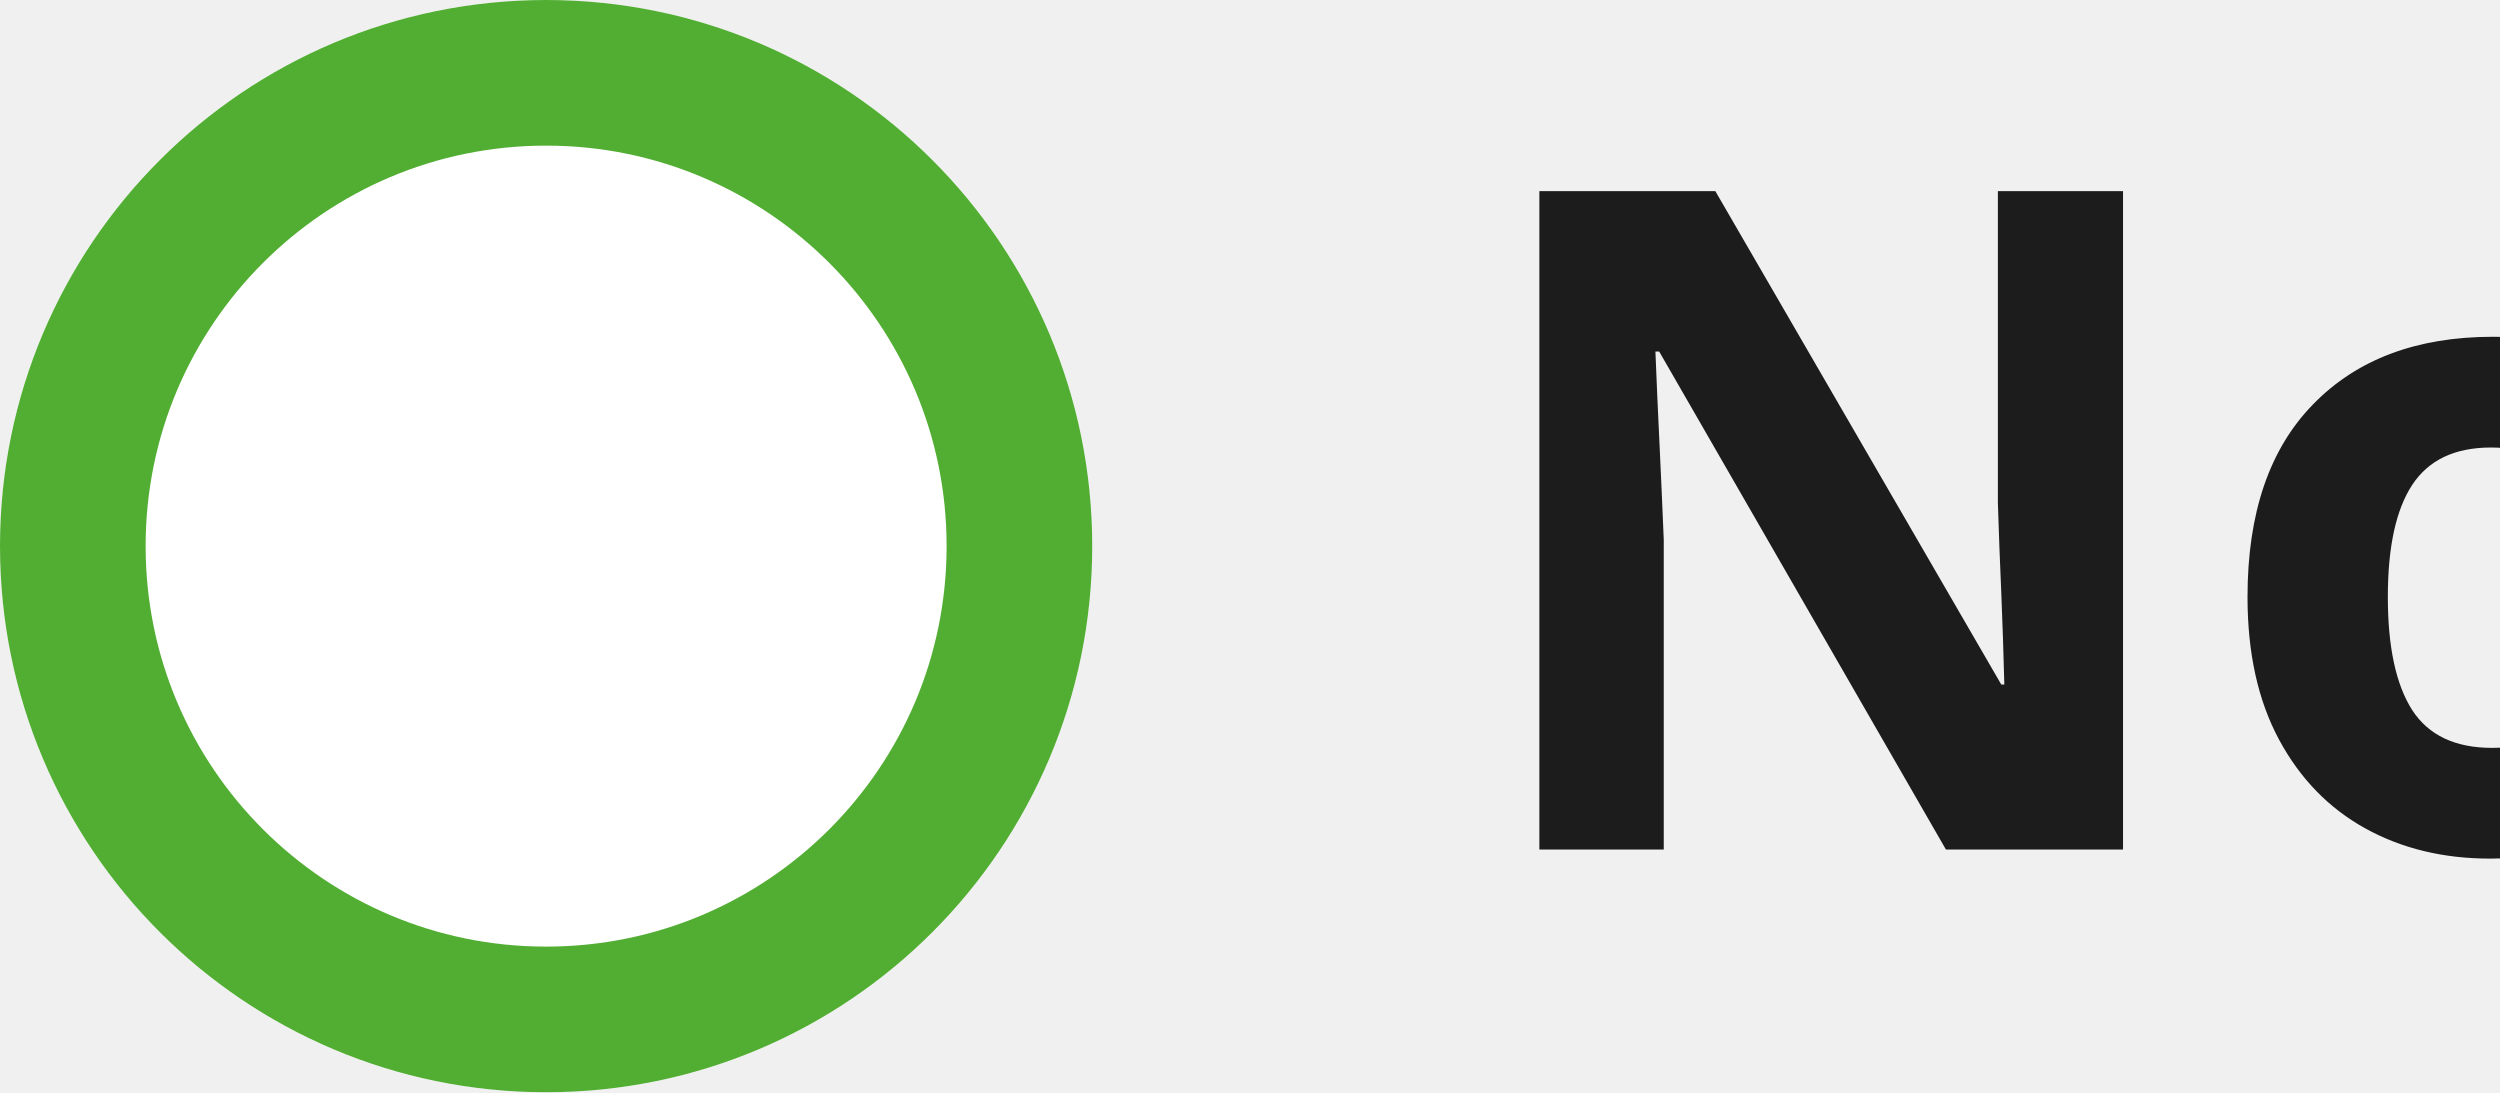
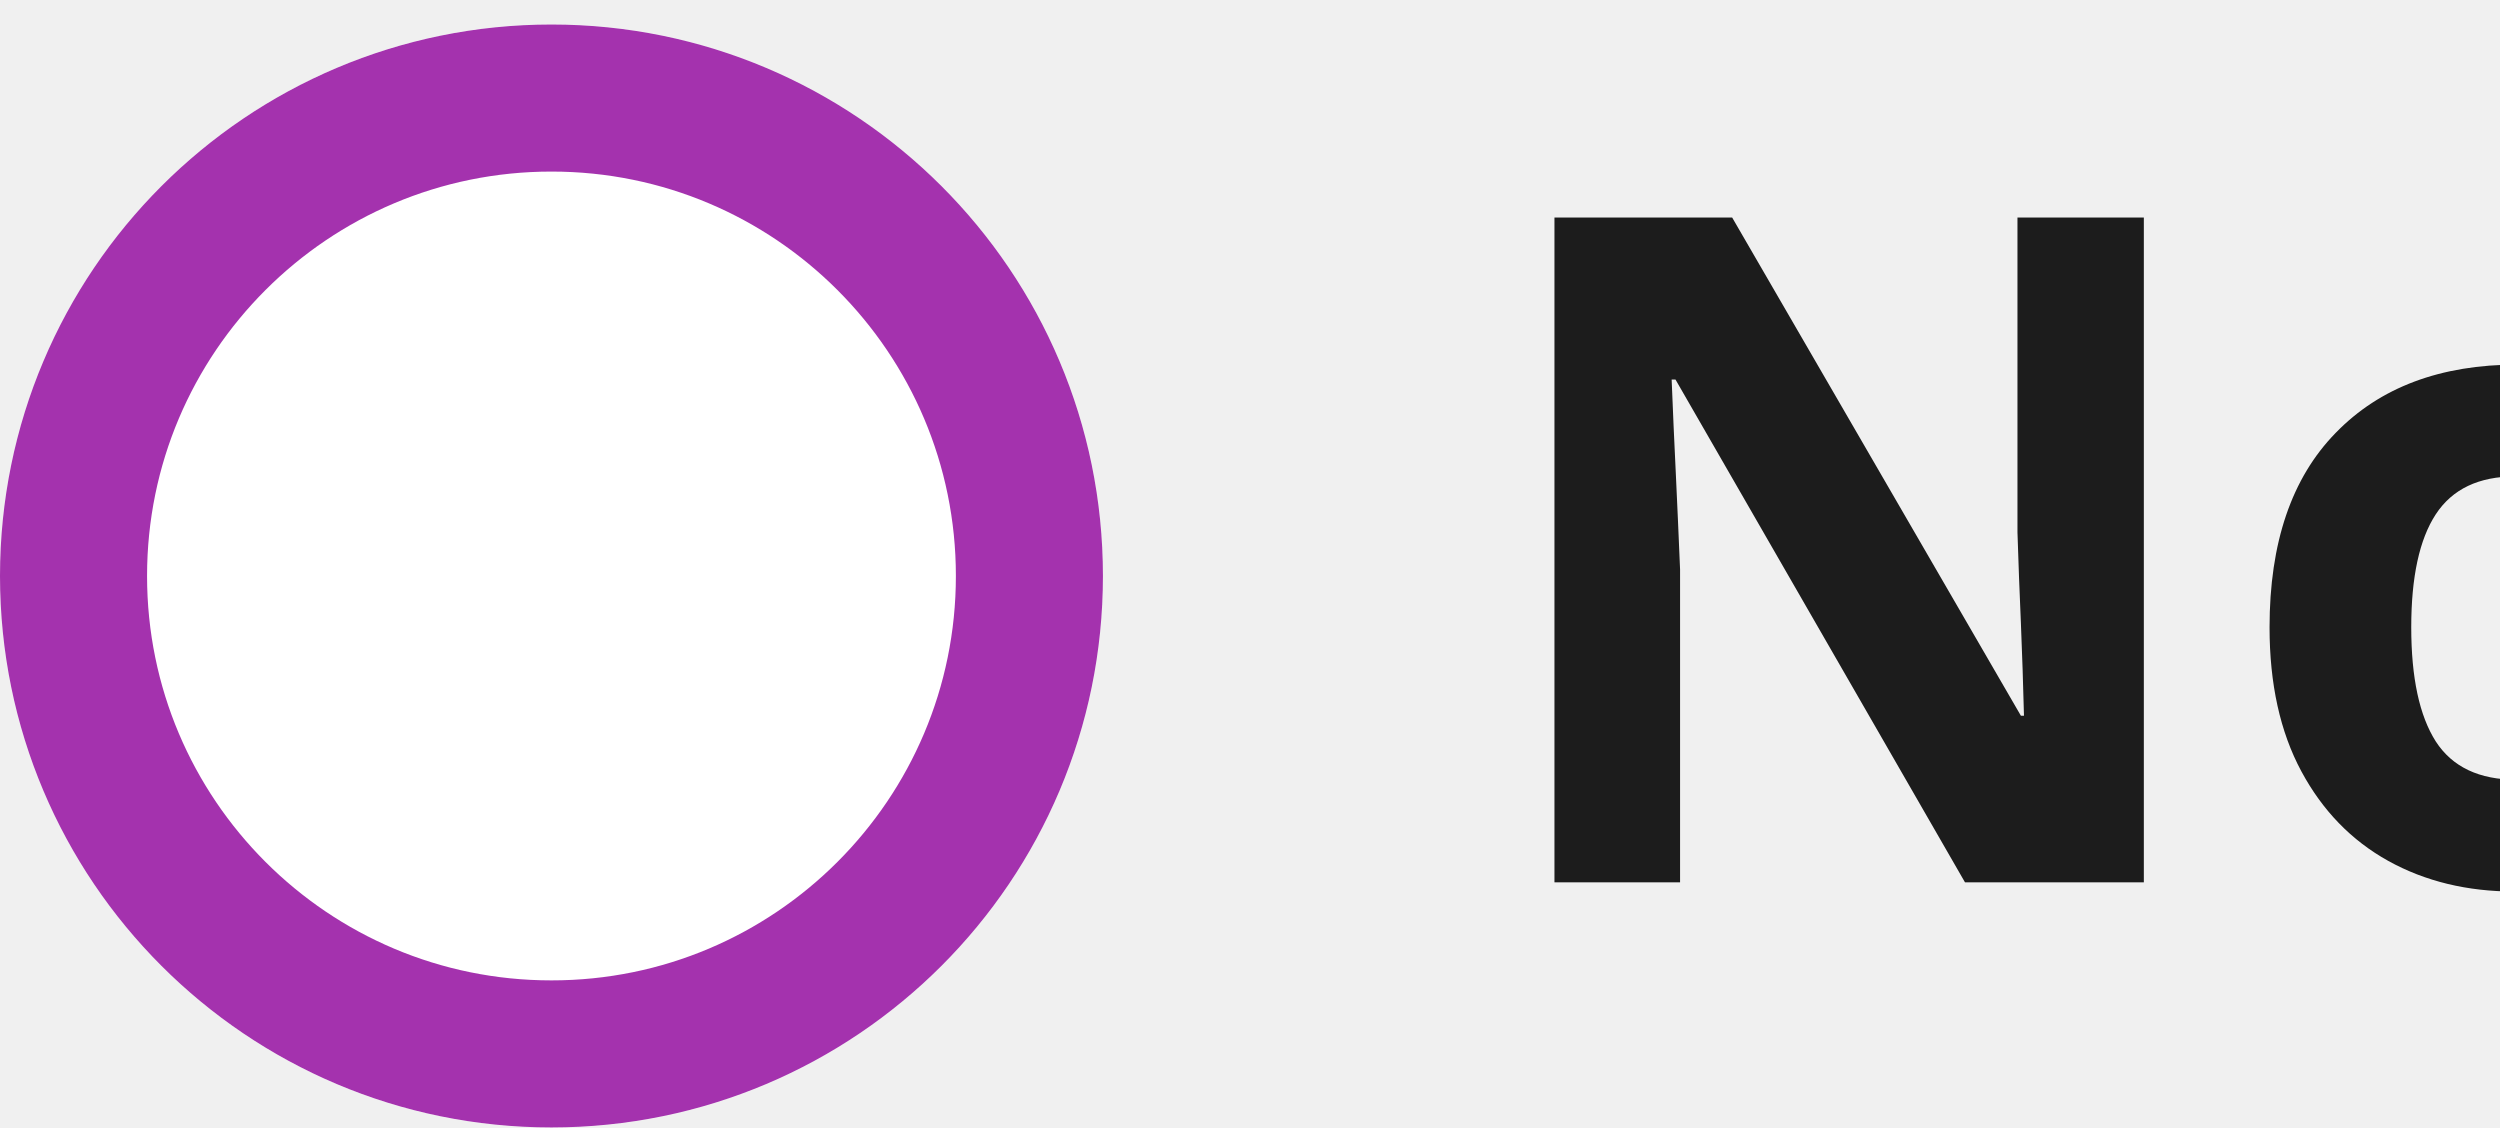
- <svg xmlns="http://www.w3.org/2000/svg" id="no_button" width="103" height="45" viewBox="0 0 103 45">
-   <g id="Group_178" data-name="Group 178" transform="translate(-244 -444)">
-     <g id="Rectangle_6" data-name="Rectangle 6" transform="translate(244 444)" fill="#fff" stroke="#51ae32" stroke-width="6">
-       <rect width="45" height="45" rx="22.5" stroke="none" />
-       <rect x="3" y="3" width="39" height="39" rx="19.5" fill="none" />
+ <svg xmlns="http://www.w3.org/2000/svg" width="102" height="46" viewBox="0 0 102 46">
+   <g id="no_button" transform="translate(0 1)">
+     <g id="Group_178" data-name="Group 178" transform="translate(-244 -444)">
+       <g id="Rectangle_6" data-name="Rectangle 6" transform="translate(244 444)" fill="#fff" stroke="#a432ae" stroke-width="6">
+         <rect width="45" height="45" rx="22.5" stroke="none" />
+         <rect x="3" y="3" width="39" height="39" rx="19.5" fill="none" />
+       </g>
+       <text id="No" transform="translate(304 479)" fill="#1c1c1c" font-size="38" font-family="Screwfix-Bold, Screwfix" font-weight="700">
+         <tspan x="0" y="0">No</tspan>
+       </text>
    </g>
-     <text id="No" transform="translate(304 479)" fill="#1c1c1c" font-size="38" font-family="Screwfix-Bold, Screwfix" font-weight="700">
-       <tspan x="0" y="0">No</tspan>
-     </text>
  </g>
</svg>
